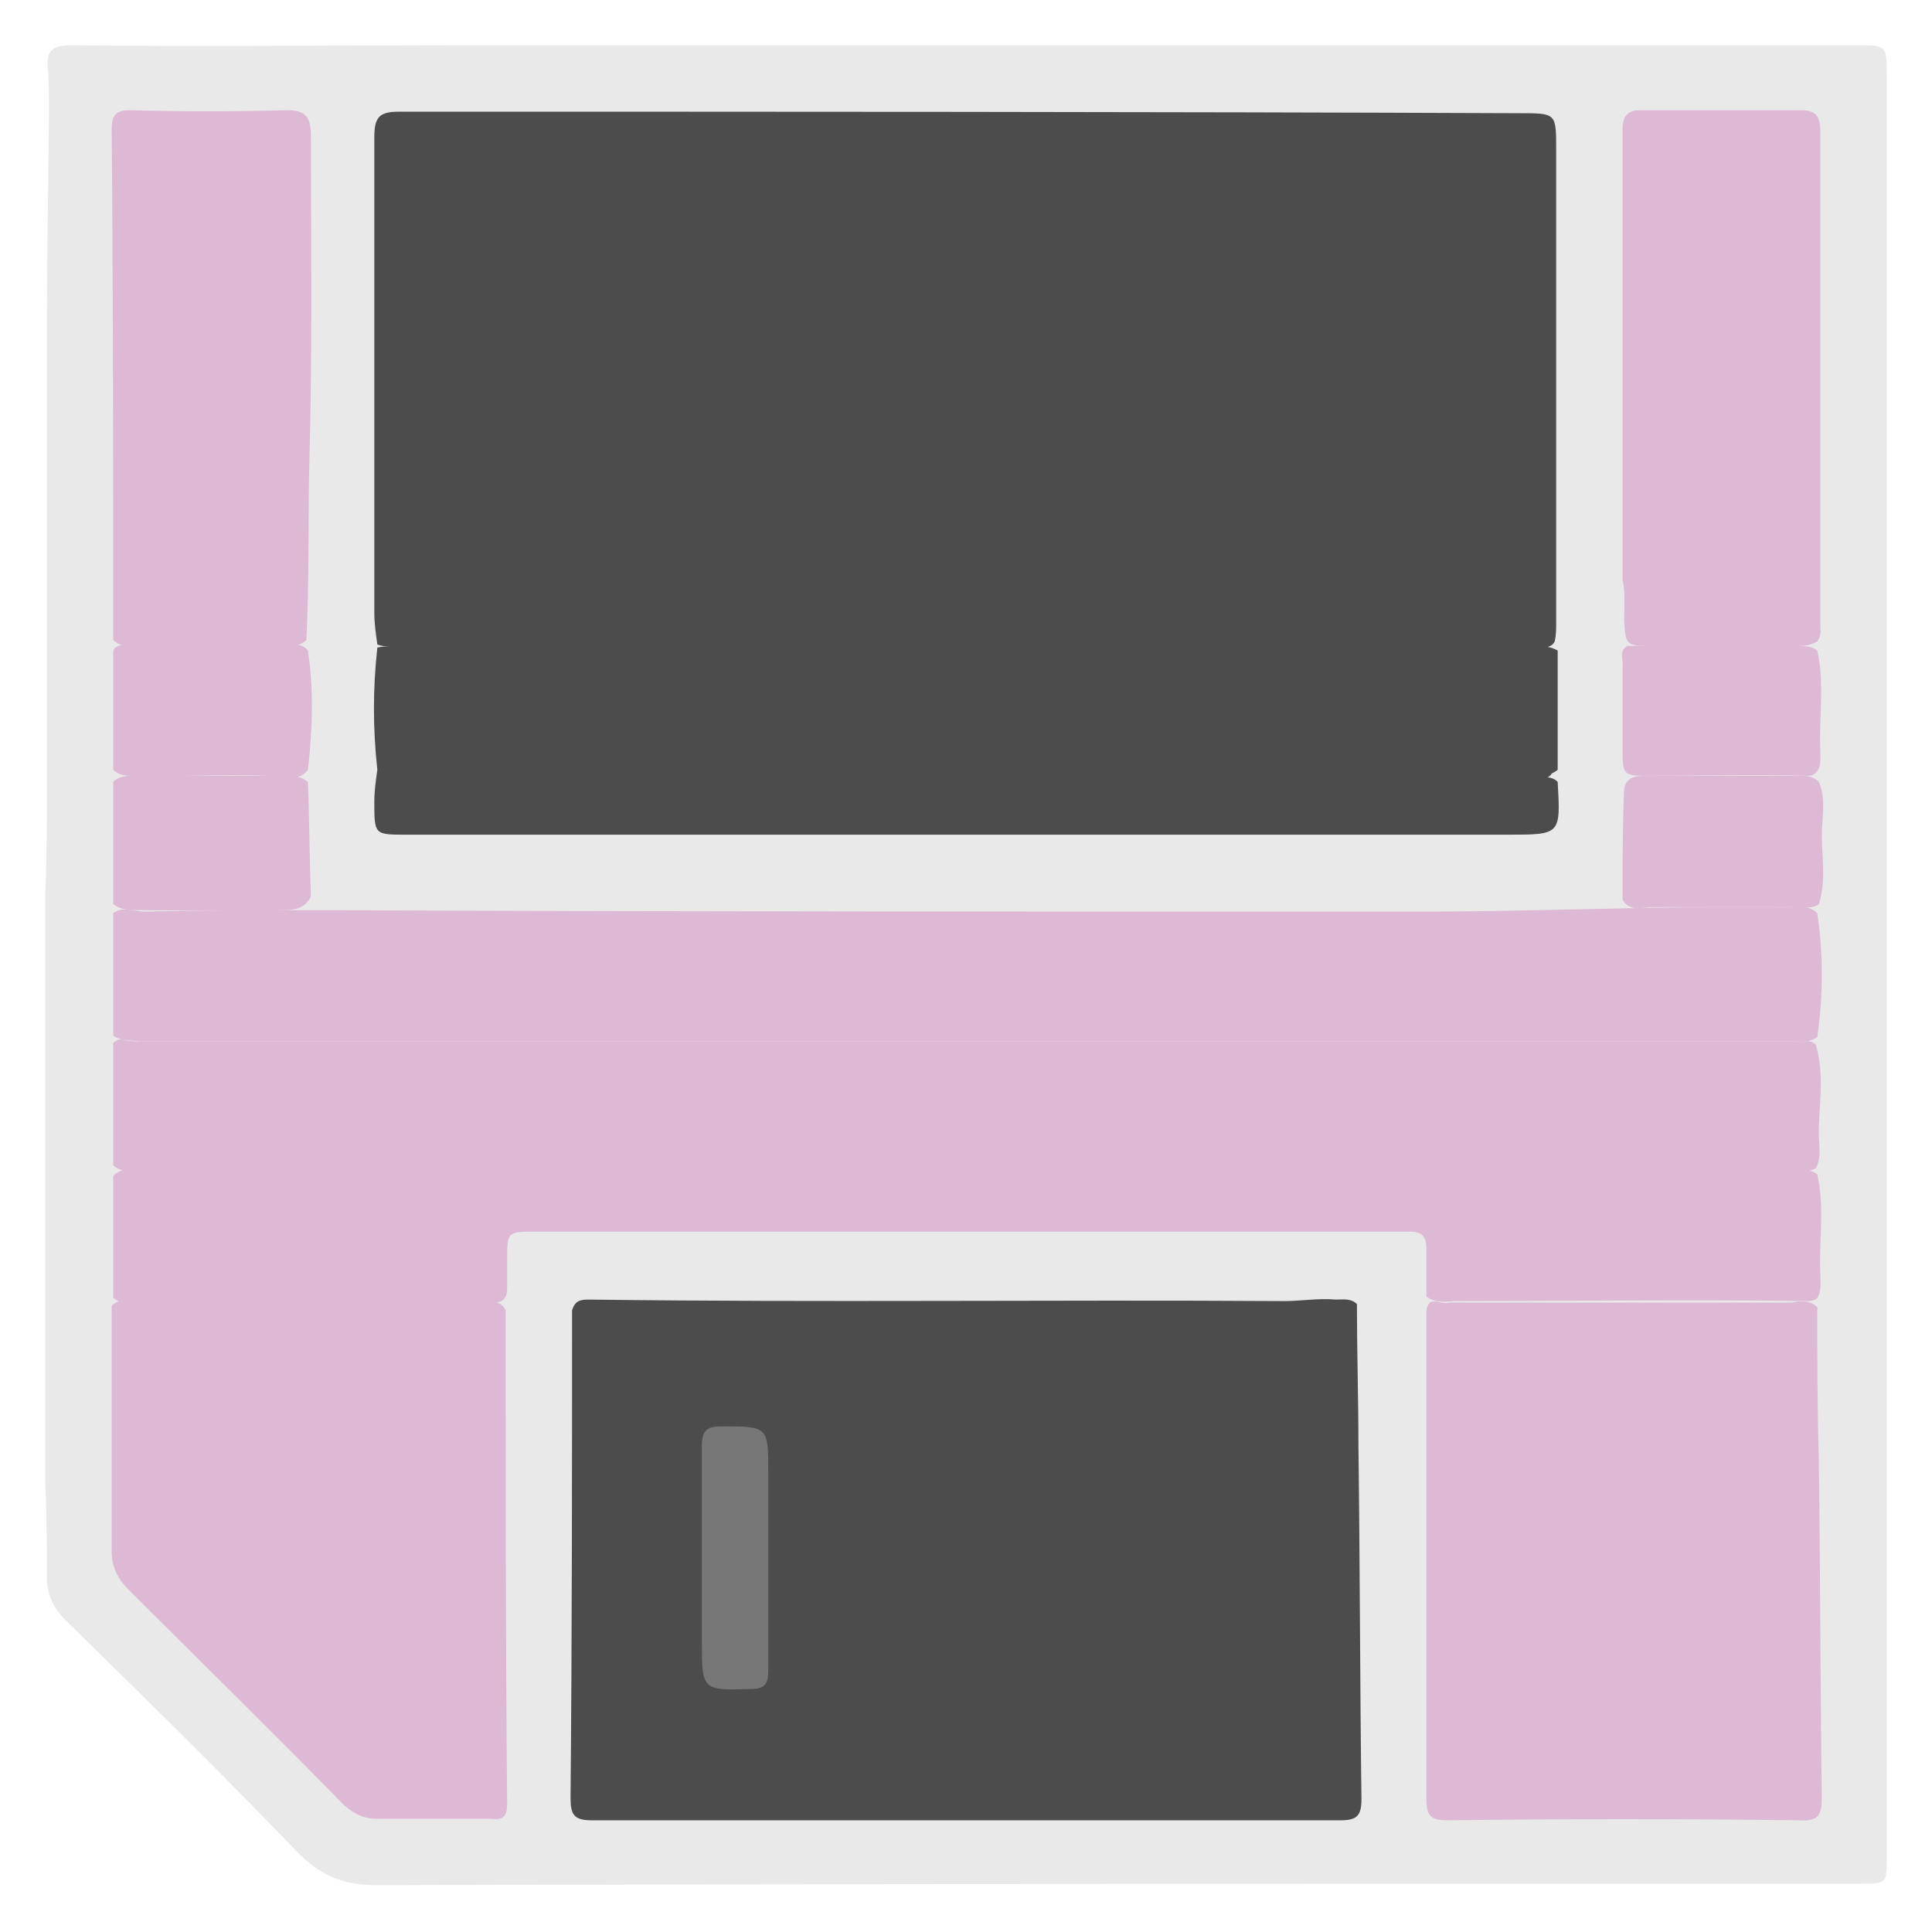
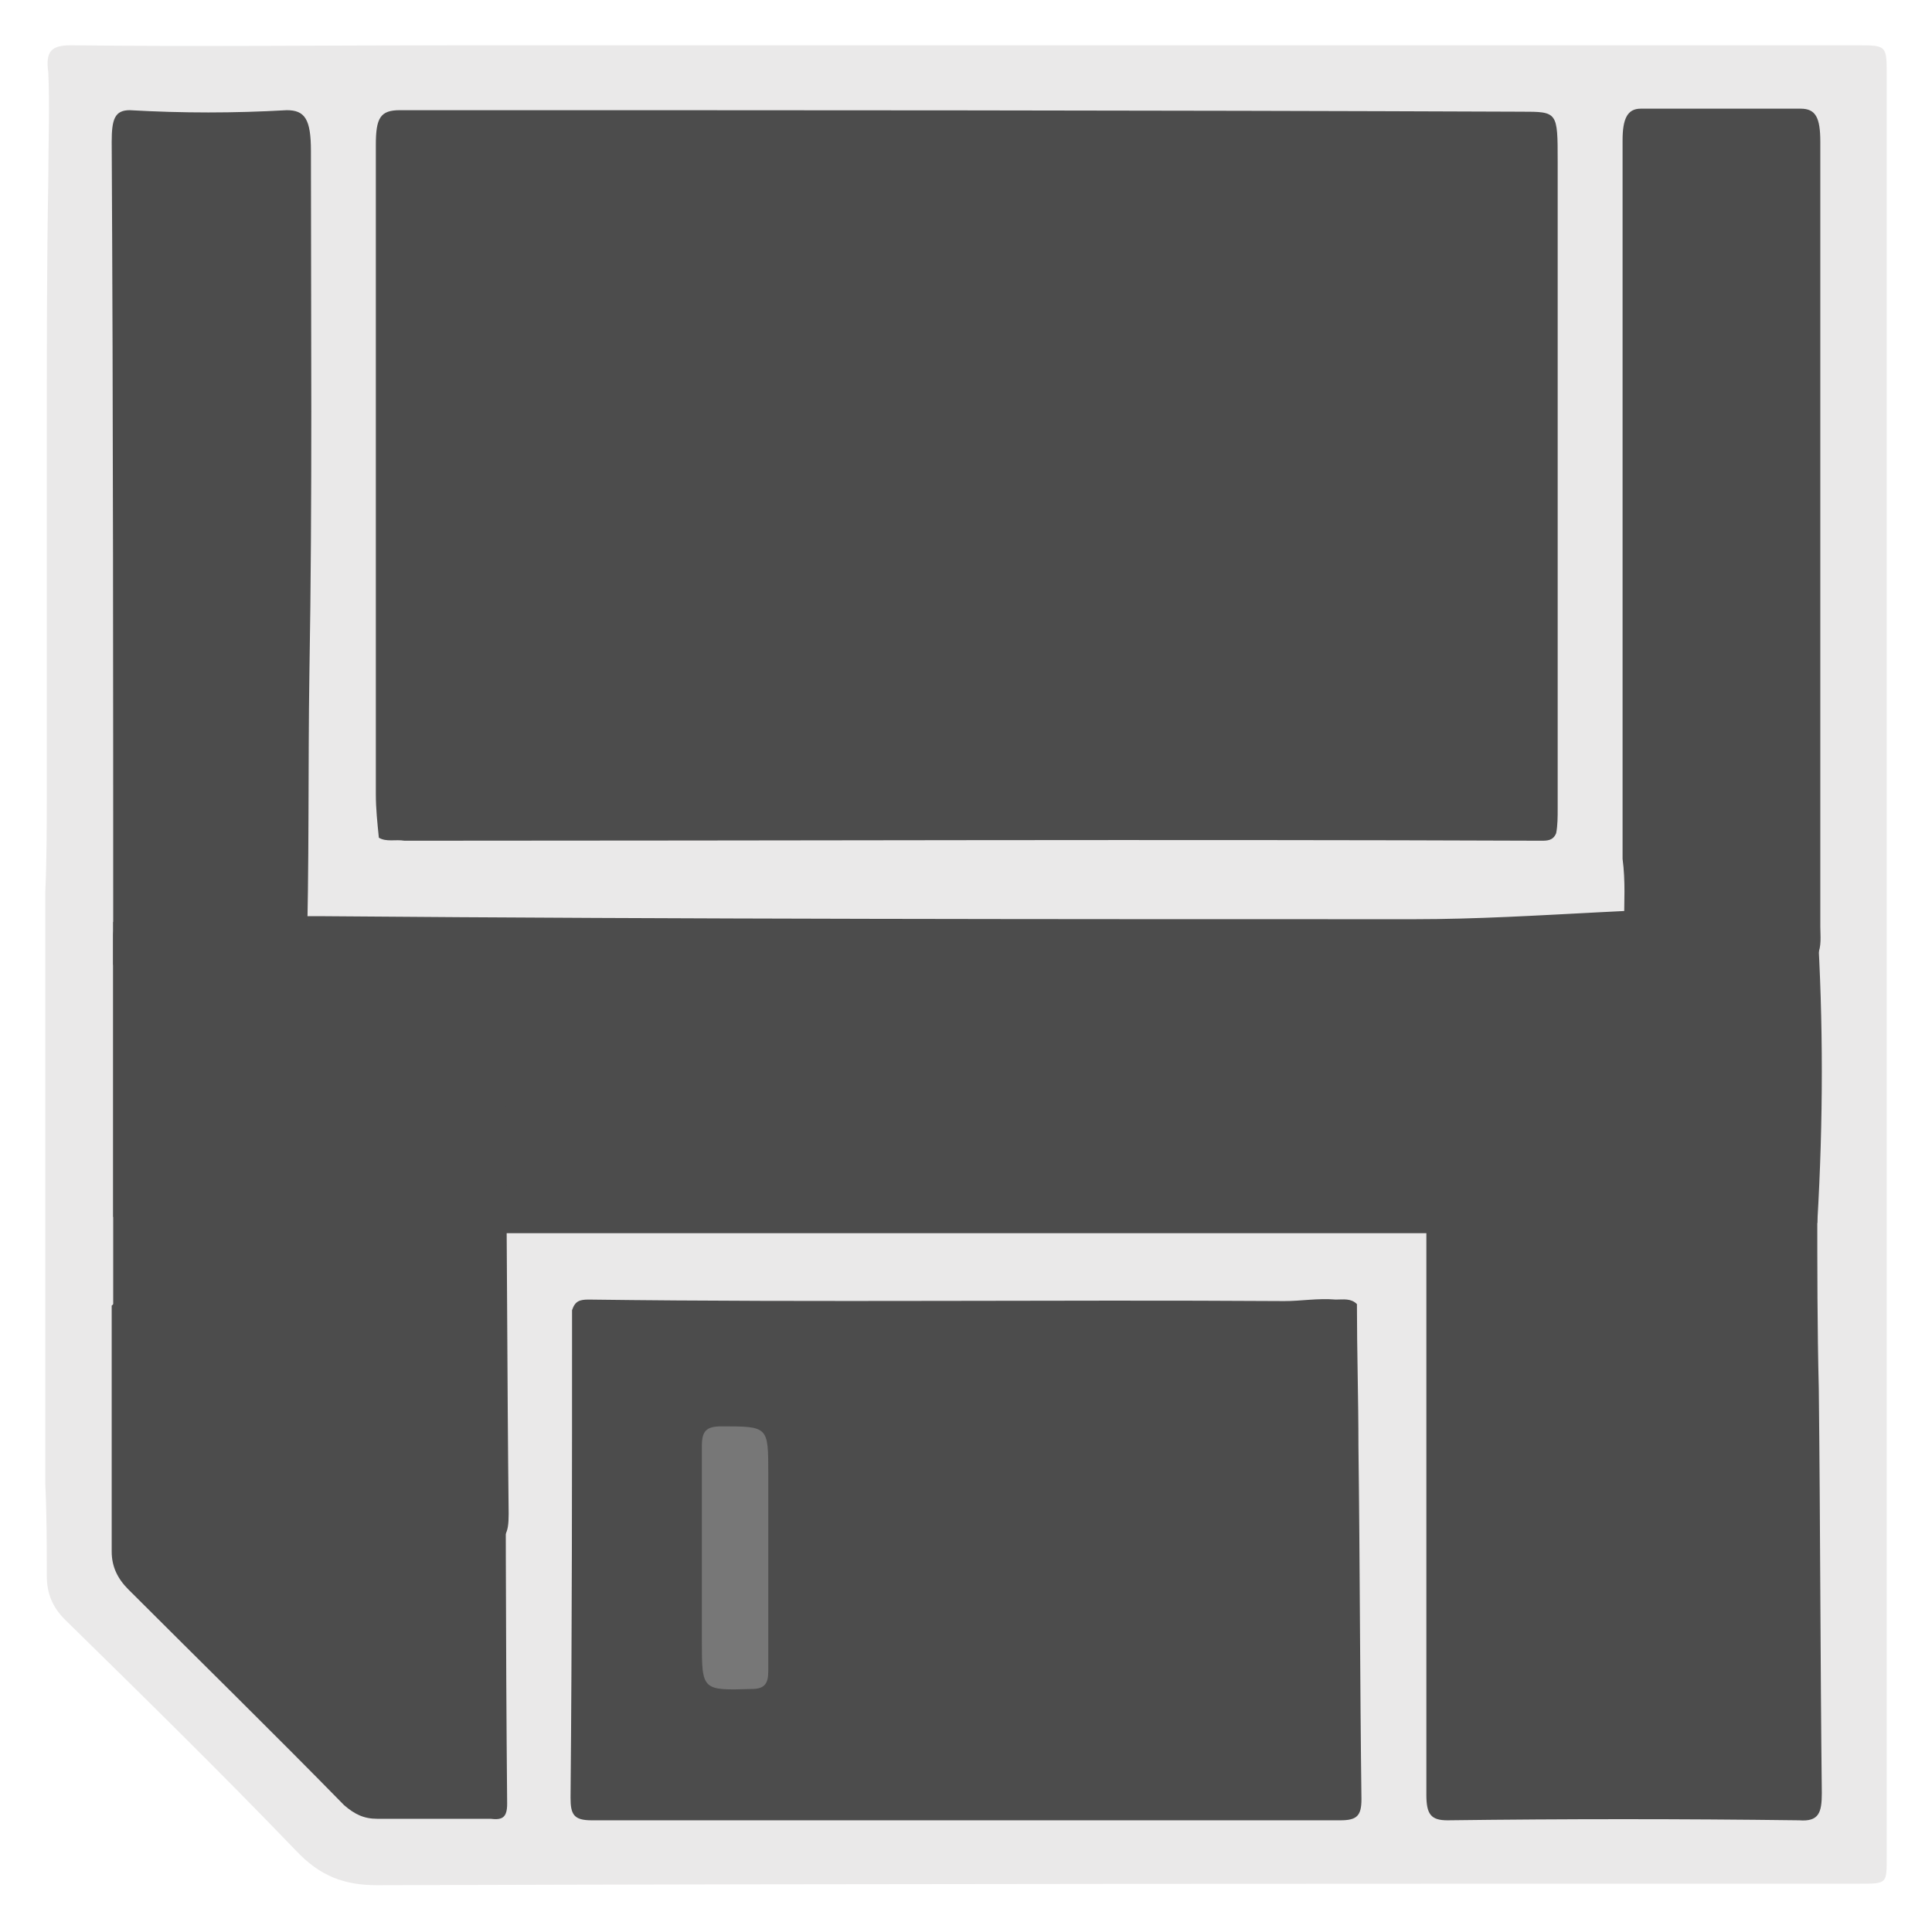
<svg xmlns="http://www.w3.org/2000/svg" version="1.1" id="Capa_1" x="0px" y="0px" viewBox="0 0 128 128" style="enable-background:new 0 0 128 128;" xml:space="preserve">
  <style type="text/css">
	.st0{fill:#EAE9E9;}
	.st1{fill:#4C4C4C;}
- 	.st2{fill:#DDB9D6;}
- 	.st3{fill:#777777;}
+ 	.st2{fill:#777777;}
</style>
  <g>
-     <path class="st0" d="M3.1,52.1c0-0.4,0-0.9,0-1.3c0-2.4,0-4.9,0-7.3c0-0.4,0-0.9,0-1.3c0-4.5,0-9,0-13.5c0-5.6,0-11.2,0.1-16.8   c0-2.4,0.1-4.8,0-7.1C3,3.4,3.4,3,4.7,3c8.6,0.1,17.2,0,25.9,0c30.8,0,61.6,0,92.4,0c2,0,2,0,2,2c0,39.4,0,78.8,0,118.1   c0,1.7,0,1.7-1.8,1.7c-32.7,0-65.5,0-98.2,0.1c-2.2,0-3.8-0.6-5.4-2.3c-5-5.2-10.2-10.3-15.3-15.3c-0.8-0.8-1.2-1.7-1.2-2.9   c0-2,0-4-0.1-6.1c0-3.7,0-7.4,0-11.1c0-0.6,0-1.2,0-1.8c0-2.4,0-4.7,0-7.1c0-0.5,0-1,0-1.6c0-2.4,0-4.7,0-7.1c0-0.5,0-1,0-1.6   c0-2.3,0-4.7,0-7c0-0.6,0-1.2,0-1.9C3.1,57,3.1,54.5,3.1,52.1z" />
-     <path class="st1" d="M25,42.7c-0.1-0.7-0.2-1.4-0.2-2.1c0-10.5,0-21,0-31.5c0-1.3,0.3-1.7,1.6-1.7c24.8,0,49.6,0,74.3,0.1   c2.4,0,2.4,0,2.4,2.4c0,10.5,0,20.9,0,31.4c0,0.4,0,0.8-0.1,1.2c-0.2,0.4-0.6,0.4-1,0.4c-25.1-0.1-50.2,0-75.3,0   C26.1,42.8,25.5,42.9,25,42.7z" />
+     <path class="st0" d="M3.1,52.1c0-0.4,0-0.9,0-1.3c0-2.4,0-4.9,0-7.3c0-0.4,0-0.9,0-1.3c0-4.5,0-9,0-13.5c0-5.6,0-11.2,0.1-16.8   c0-2.4,0.1-4.8,0-7.1C3,3.4,3.4,3,4.7,3c8.6,0.1,17.2,0,25.9,0C61.4,3,92.2,3,123,3c2,0,2,0,2,2c0,39.4,0,78.8,0,118.1   c0,1.7,0,1.7-1.8,1.7c-32.7,0-65.5,0-98.2,0.1c-2.2,0-3.8-0.6-5.4-2.3c-5-5.2-10.2-10.3-15.3-15.3c-0.8-0.8-1.2-1.7-1.2-2.9   c0-2,0-4-0.1-6.1c0-3.7,0-7.4,0-11.1c0-0.6,0-1.2,0-1.8c0-2.4,0-4.7,0-7.1c0-0.5,0-1,0-1.6c0-2.4,0-4.7,0-7.1c0-0.5,0-1,0-1.6   c0-2.3,0-4.7,0-7c0-0.6,0-1.2,0-1.9C3.1,57,3.1,54.5,3.1,52.1z" />
+     <path class="st1" d="M25.1,55.5c-0.1-1-0.2-1.9-0.2-2.9c0-14.3,0-28.7,0-43c0-1.8,0.3-2.3,1.6-2.3c24.8,0,49.6,0,74.3,0.1   c2.4,0,2.4,0,2.4,3.3c0,14.3,0,28.5,0,42.9c0,0.5,0,1.1-0.1,1.6c-0.2,0.5-0.6,0.5-1,0.5c-25.1-0.1-50.2,0-75.3,0   C26.2,55.6,25.6,55.8,25.1,55.5z" />
    <path class="st1" d="M89.9,86.4c0,3.1,0.1,6.3,0.1,9.4c0.1,7.8,0.1,15.6,0.2,23.4c0,1.1-0.3,1.4-1.4,1.4c-16.5,0-33,0-49.6,0   c-1.2,0-1.4-0.4-1.4-1.5c0.1-10.8,0.1-21.6,0.1-32.3c0.2-0.6,0.5-0.7,1.1-0.7c15.4,0.2,30.7,0,46.1,0.1c1.1,0,2.2-0.2,3.4-0.1   C89,86.1,89.5,86,89.9,86.4z" />
-     <path class="st2" d="M7.5,68.6c0-2.7,0-5.4,0-8.1c0.7-0.5,1.4-0.1,2.1-0.1c3.9-0.1,7.9-0.1,11.8-0.1c24.1,0.1,48.2,0.1,72.3,0.1   c8.2,0,16.4-0.4,24.6-0.3c0.7,0,1.5-0.2,2.1,0.4c0.4,2.7,0.4,5.4,0,8.2c-0.5,0.4-1.1,0.3-1.7,0.3c-36.5,0-73,0-109.4,0   C8.7,68.9,8,69,7.5,68.6z" />
-     <path class="st2" d="M7.5,77.2c0-2.7,0-5.4,0-8.1c0.2-0.2,0.5-0.3,0.7-0.2c0.4,0.1,0.9,0.1,1.3,0.1c36.6,0,73.3,0,109.9,0   c0.3,0,0.6-0.1,0.9,0.2c0.6,2,0.2,4,0.2,5.9c0,0.8,0.2,1.6-0.2,2.3c-0.5,0.3-1.1,0.2-1.6,0.2c-36.5,0-72.9,0-109.4,0   C8.8,77.6,8,77.7,7.5,77.2z" />
-     <path class="st2" d="M120.4,86.6c0,3.3,0,6.6,0.1,10c0.1,7.5,0.1,15,0.2,22.5c0,1.1-0.2,1.6-1.5,1.5c-7.8-0.1-15.5-0.1-23.3,0   c-1.1,0-1.4-0.3-1.4-1.4c0-10.8,0-21.6,0-32.3c0.1-1.2,1-0.4,1.5-0.6c3.4,0,6.8,0,10.2,0c4.2,0,8.3,0,12.5,0   C119.2,86.2,119.9,86.1,120.4,86.6z" />
-     <path class="st2" d="M33.5,86.8c0,10.9,0,21.8,0.1,32.7c0,0.9-0.3,1.1-1.1,1c-2.5,0-5,0-7.5,0c-0.9,0-1.5-0.3-2.2-0.9   c-4.7-4.8-9.5-9.5-14.3-14.3c-0.7-0.7-1.1-1.5-1.1-2.5c0-5.4,0-10.9,0-16.3c0.3-0.3,0.8-0.4,1.2-0.4c6,0,12.1,0,18.1,0   c1.7,0,3.5,0,5.2,0C32.6,86.2,33.2,86.2,33.5,86.8z" />
-     <path class="st2" d="M7.5,86c0-2.7,0-5.4,0-8.1c0.6-0.6,1.4-0.4,2.1-0.4c31,0,62,0,93,0c5.3,0,10.7,0,16,0c0.6,0,1.3-0.1,1.8,0.3   c0.5,2.2,0.1,4.4,0.2,6.6c0,0.5,0.1,1.1-0.2,1.6c-0.2,0.2-0.5,0.2-0.7,0.2c-7.7-0.1-15.4,0-23.1,0c-0.7,0-1.4,0.2-2.1-0.3   c0-1.1,0-2.2,0-3.2c0-0.8-0.3-1.1-1.1-1.1c-1.5,0-3,0-4.4,0c-17.8,0-35.6,0-53.5,0c-1.9,0-1.9,0-1.9,1.9c0,0.6,0,1.3,0,1.9   c0,0.5-0.2,0.9-0.9,0.9c-8.2,0-16.4,0-24.7,0C7.8,86.2,7.7,86.1,7.5,86z" />
-     <path class="st1" d="M25,51c-0.3-2.7-0.3-5.4,0-8.1c0.5-0.1,1-0.1,1.5-0.1c24.8,0,49.7,0,74.5,0c0.7,0,1.5-0.1,2.2,0.3   c0,2.6,0,5.3,0,7.9c-0.1,0.1-0.3,0.2-0.5,0.3c-0.5,0.1-1.1,0.1-1.6,0.1c-24.6,0-49.2,0-73.9,0C26.4,51.4,25.6,51.6,25,51z" />
-     <path class="st2" d="M107.5,38.4c0-9.9,0-19.8,0-29.8c0-0.9,0.3-1.3,1.2-1.3c3.5,0,7.1,0,10.6,0c1,0,1.3,0.4,1.3,1.4   c0,10.9,0,21.7,0,32.6c0,0.4,0.1,0.8-0.2,1.2c-0.5,0.3-1,0.3-1.5,0.3c-3.2,0-6.3,0-9.5,0c-1.7,0-1.7-0.1-1.8-1.7   C107.6,40.2,107.7,39.3,107.5,38.4z" />
-     <path class="st2" d="M7.5,42.4c0-11.3,0-22.5-0.1-33.8c0-0.9,0.2-1.3,1.2-1.3c3.5,0.1,6.9,0.1,10.4,0c1.2,0,1.6,0.4,1.6,1.7   c0,7.1,0.1,14.3-0.1,21.4c-0.1,4,0,8-0.2,12c-0.4,0.4-0.9,0.4-1.4,0.4c-3.4,0-6.8,0-10.2,0C8.4,42.8,7.9,42.8,7.5,42.4z" />
-     <path class="st1" d="M25,51c26,0,51.9,0,77.9,0c-0.2,0.8-0.9,0.5-1.3,0.5c-3.2,0-6.5,0-9.7,0c-12.1,0-24.3,0-36.4,0   c-6.5,0-13,0-19.5,0c-2.8,0-5.6,0-8.4,0c24.7,0,49.4,0,74.2,0c0.5,0,1-0.1,1.4,0.3c0.2,3.5,0.2,3.5-3.3,3.5c-24.3,0-48.6,0-73,0   c-2.1,0-2.1,0-2.1-2.2C24.8,52.4,24.9,51.7,25,51z" />
-     <path class="st2" d="M107.5,59.6c0-2.4,0-4.9,0.1-7.3c0.1-0.7,0.6-0.9,1.3-0.9c3.5,0,7,0,10.5,0c0.4,0,0.8,0.1,1.1,0.4   c0.5,1.1,0.2,2.4,0.2,3.5c0,1.5,0.3,3.1-0.2,4.6c-0.4,0.3-0.9,0.2-1.4,0.2c-3.3,0-6.5,0-9.8,0C108.5,60.2,107.9,60.3,107.5,59.6z" />
-     <path class="st2" d="M20.4,51.8c0.1,2.5,0.1,5,0.2,7.6c-0.4,0.8-1.1,0.9-1.8,0.9c-3.3,0.1-6.6,0-9.9,0c-0.5,0-1-0.1-1.4-0.4   c0-2.7,0-5.4,0-8.1c0.4-0.4,0.9-0.4,1.4-0.4c3.3,0,6.7,0,10,0C19.4,51.4,19.9,51.4,20.4,51.8z" />
-     <path class="st2" d="M7.5,51c0-2.6,0-5.2,0-7.9c0.2-0.4,0.7-0.4,1.1-0.4c3.5,0,7.1,0,10.6,0c0.5,0,0.9,0,1.2,0.4   c0.4,2.6,0.3,5.3,0,7.9c-0.3,0.4-0.6,0.5-1.1,0.5c-3.5-0.3-7,0-10.5-0.1C8.4,51.4,7.9,51.4,7.5,51z" />
-     <path class="st2" d="M120.4,43.1c0.5,2.2,0.1,4.4,0.2,6.6c0,0.5,0.1,1.1-0.3,1.5c-0.2,0.2-0.4,0.2-0.6,0.2c-3.5-0.1-7.1,0-10.6,0   c-1.5,0-1.6-0.1-1.6-1.6c0-1.9,0-3.8,0-5.8c0-0.4-0.2-0.9,0.3-1.2c3.8-0.1,7.5,0,11.3,0C119.6,42.8,120,42.8,120.4,43.1z" />
-     <path class="st3" d="M50.9,103.2c0,2.5,0,5,0,7.5c0,0.8-0.2,1.2-1.1,1.2c-3.3,0.1-3.3,0.1-3.3-3.2c0-4.3,0-8.6,0-12.9   c0-1,0.3-1.3,1.3-1.3c3.1,0,3.1,0,3.1,3.1C50.9,99.4,50.9,101.3,50.9,103.2z" />
+     <path class="st1" d="M7.5,80.6c0-6.5,0-13,0-19.5c0.7-1.2,1.4-0.2,2.1-0.2c3.9-0.2,7.9-0.2,11.8-0.2c24.1,0.2,48.2,0.2,72.3,0.2   c8.2,0,16.4-1,24.6-0.7c0.7,0,1.5-0.5,2.1,1c0.4,6.5,0.4,13,0,19.8c-0.5,1-1.1,0.7-1.7,0.7c-36.5,0-73,0-109.4,0   C8.7,81.3,8,81.6,7.5,80.6z" />
+     <path class="st1" d="M120.4,80.1c0,3.9,0,7.9,0.1,11.9c0.1,8.9,0.1,17.9,0.2,26.8c0,1.3-0.2,1.9-1.5,1.8c-7.8-0.1-15.5-0.1-23.3,0   c-1.1,0-1.4-0.4-1.4-1.7c0-12.9,0-25.7,0-38.5c0.1-1.4,1-0.5,1.5-0.7c3.4,0,6.8,0,10.2,0c4.2,0,8.3,0,12.5,0   C119.2,79.6,119.9,79.5,120.4,80.1z" />
+     <path class="st1" d="M33.5,86.8c0,10.9,0,21.8,0.1,32.7c0,0.9-0.3,1.1-1.1,1c-2.5,0-5,0-7.5,0c-0.9,0-1.5-0.3-2.2-0.9   c-4.7-4.8-9.5-9.5-14.3-14.3c-0.7-0.7-1.1-1.5-1.1-2.5c0-5.4,0-10.9,0-16.3c0.3-0.3,0.8-0.4,1.2-0.4c6,0,12.1,0,18.1,0   c1.7,0,3.5,0,5.2,0C32.6,86.2,33.2,86.2,33.5,86.8z" />
+     <path class="st1" d="M107.5,56.9c0-15.8,0-31.6,0-47.6c0-1.4,0.3-2.1,1.2-2.1c3.5,0,7.1,0,10.6,0c1,0,1.3,0.6,1.3,2.2   c0,17.4,0,34.6,0,52c0,0.6,0.1,1.3-0.2,1.9c-0.5,0.5-1,0.5-1.5,0.5c-3.2,0-6.3,0-9.5,0c-1.7,0-1.7-0.2-1.8-2.7   C107.6,59.8,107.7,58.4,107.5,56.9z" />
+     <path class="st1" d="M7.5,63.9c0-18.2,0-36.3-0.1-54.5c0-1.5,0.2-2.1,1.2-2.1c3.5,0.2,6.9,0.2,10.4,0c1.2,0,1.6,0.6,1.6,2.7   c0,11.4,0.1,23.1-0.1,34.5c-0.1,6.4,0,12.9-0.2,19.3c-0.4,0.6-0.9,0.6-1.4,0.6c-3.4,0-6.8,0-10.2,0C8.4,64.5,7.9,64.5,7.5,63.9z" />
+     <path class="st2" d="M50.9,103.2c0,2.5,0,5,0,7.5c0,0.8-0.2,1.2-1.1,1.2c-3.3,0.1-3.3,0.1-3.3-3.2c0-4.3,0-8.6,0-12.9   c0-1,0.3-1.3,1.3-1.3c3.1,0,3.1,0,3.1,3.1C50.9,99.4,50.9,101.3,50.9,103.2z" />
+     <path class="st1" d="M33.4,61.6c0,3.9,0,7.9,0.1,11.9c0.1,8.9,0.1,17.9,0.2,26.8c0,1.3-0.2,1.9-1.5,1.8c-7.8-0.1-15.5-0.1-23.3,0   c-1.1,0-1.4-0.4-1.4-1.7c0-12.9,0-25.7,0-38.5c0.1-1.4,1-0.5,1.5-0.7c3.4,0,6.8,0,10.2,0c4.2,0,8.3,0,12.5,0   C32.2,61.1,32.9,61,33.4,61.6z" />
  </g>
</svg>
